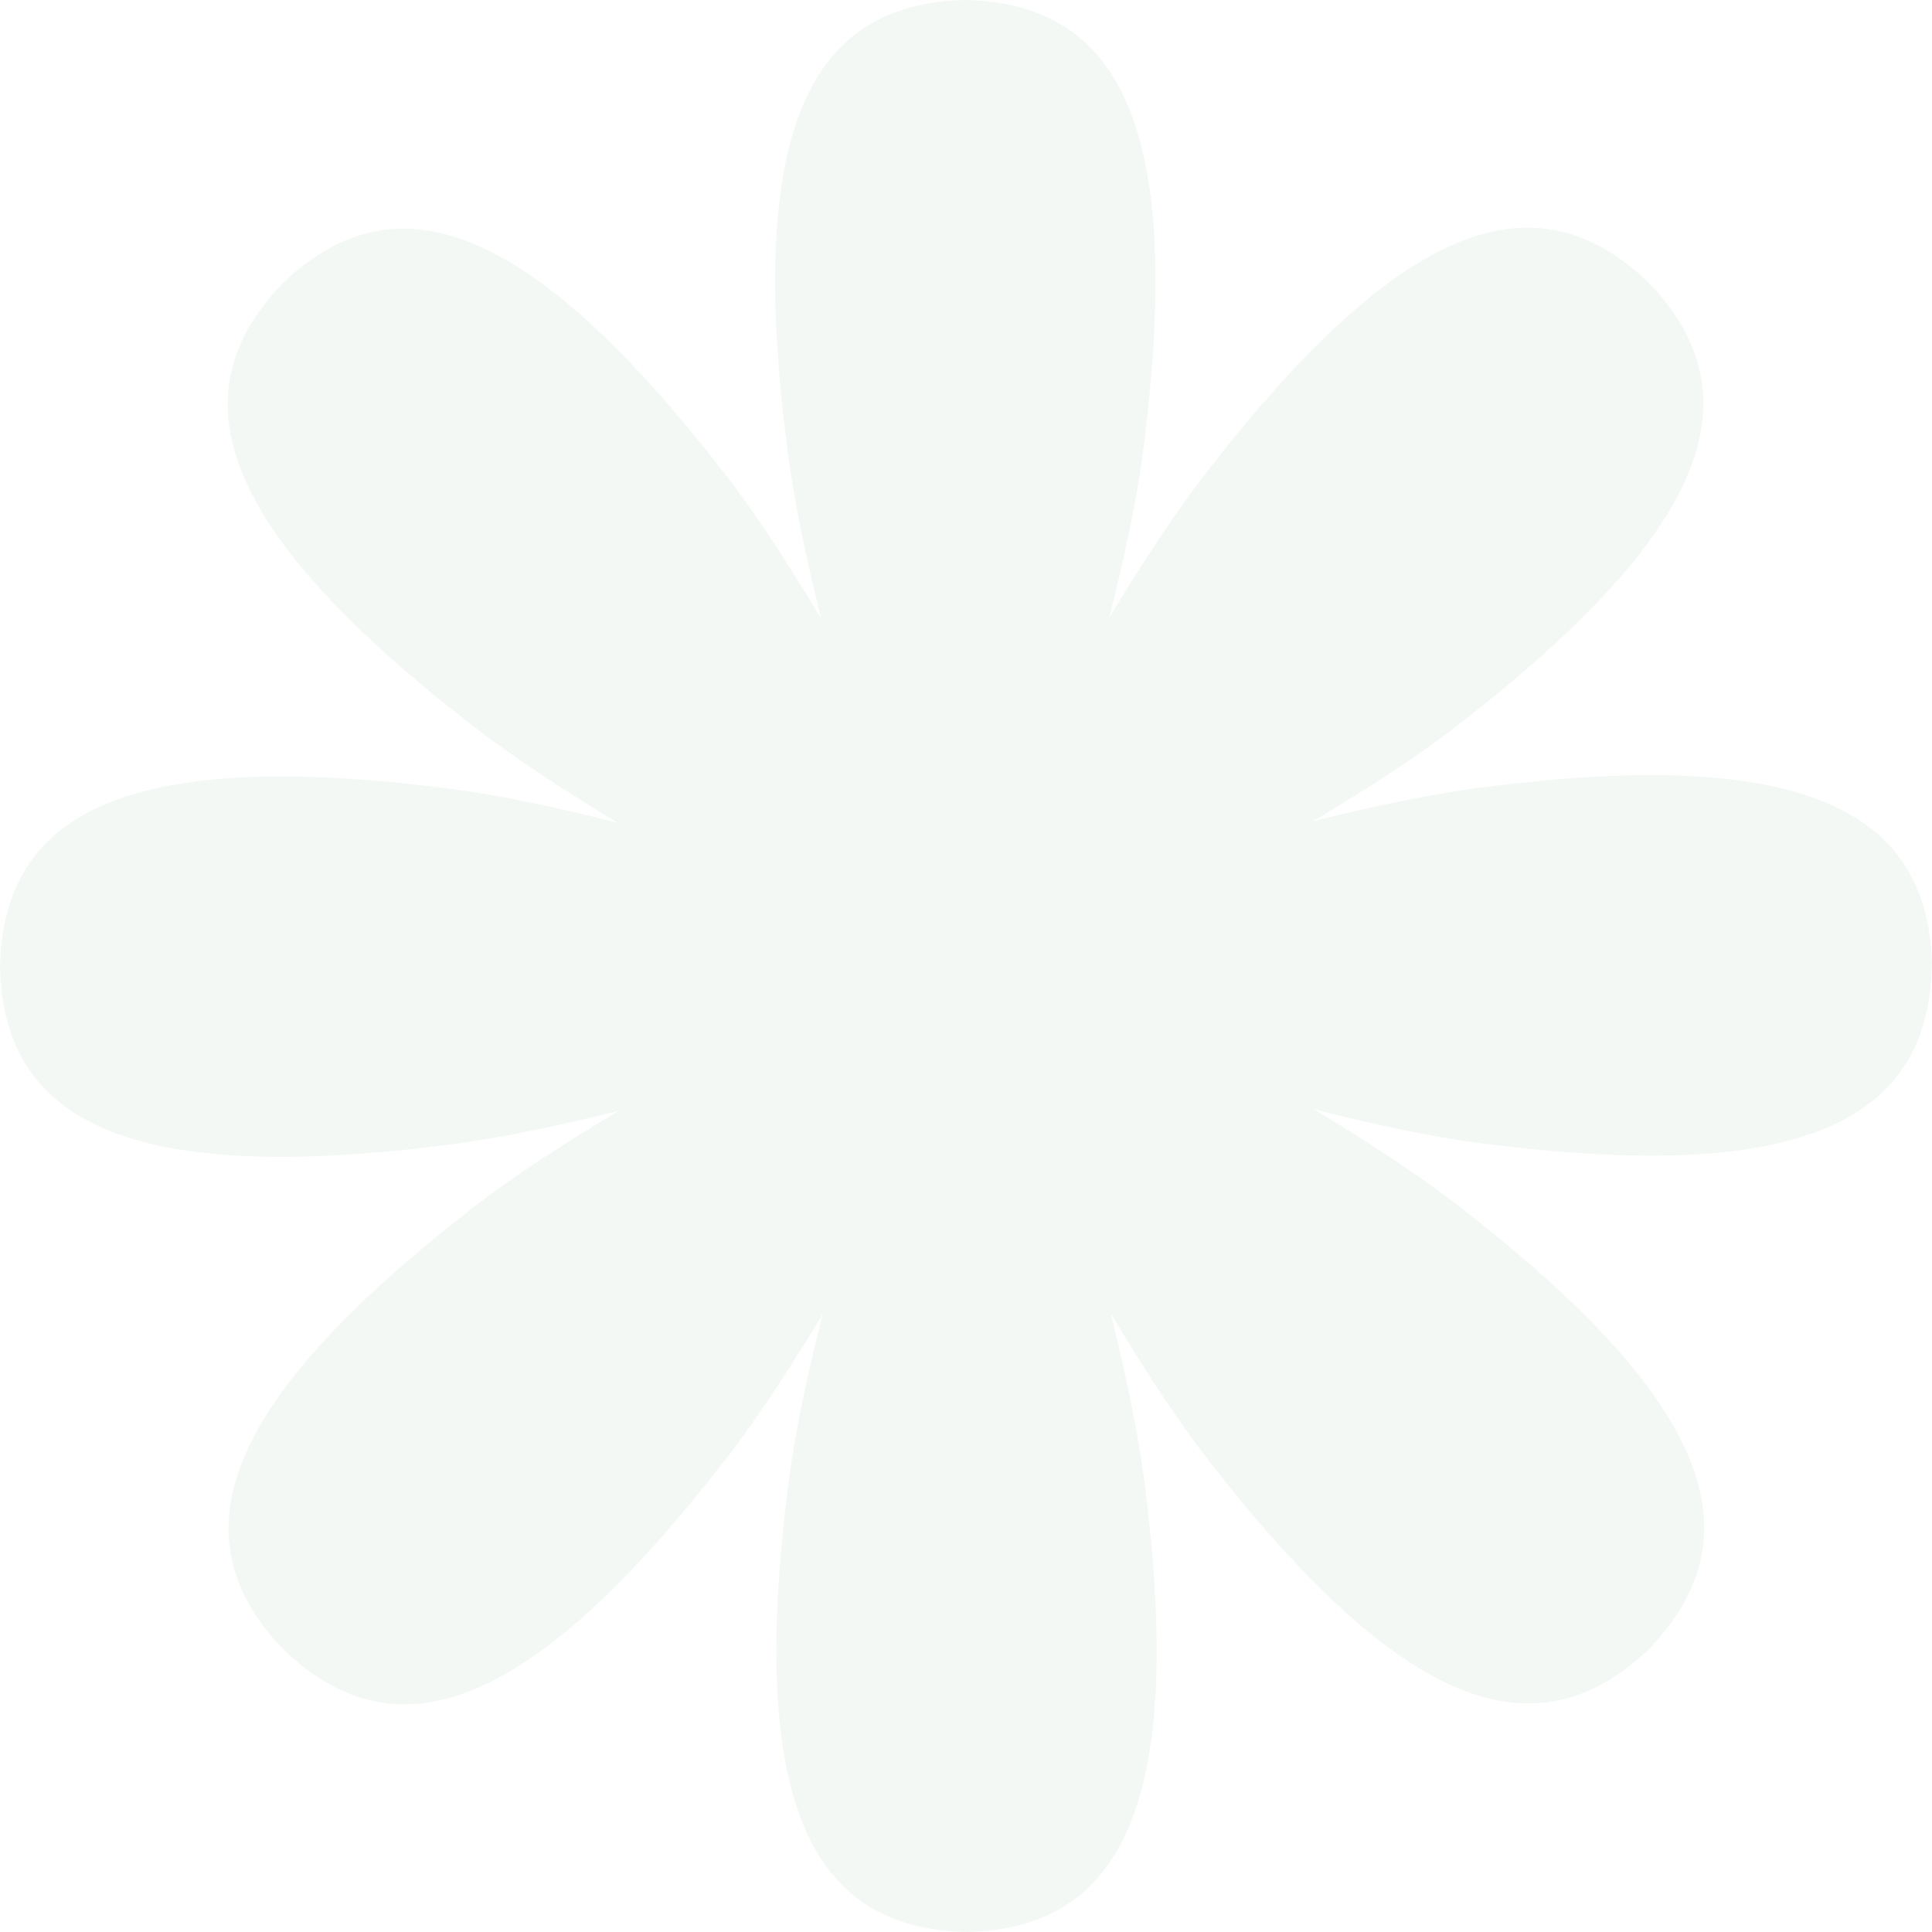
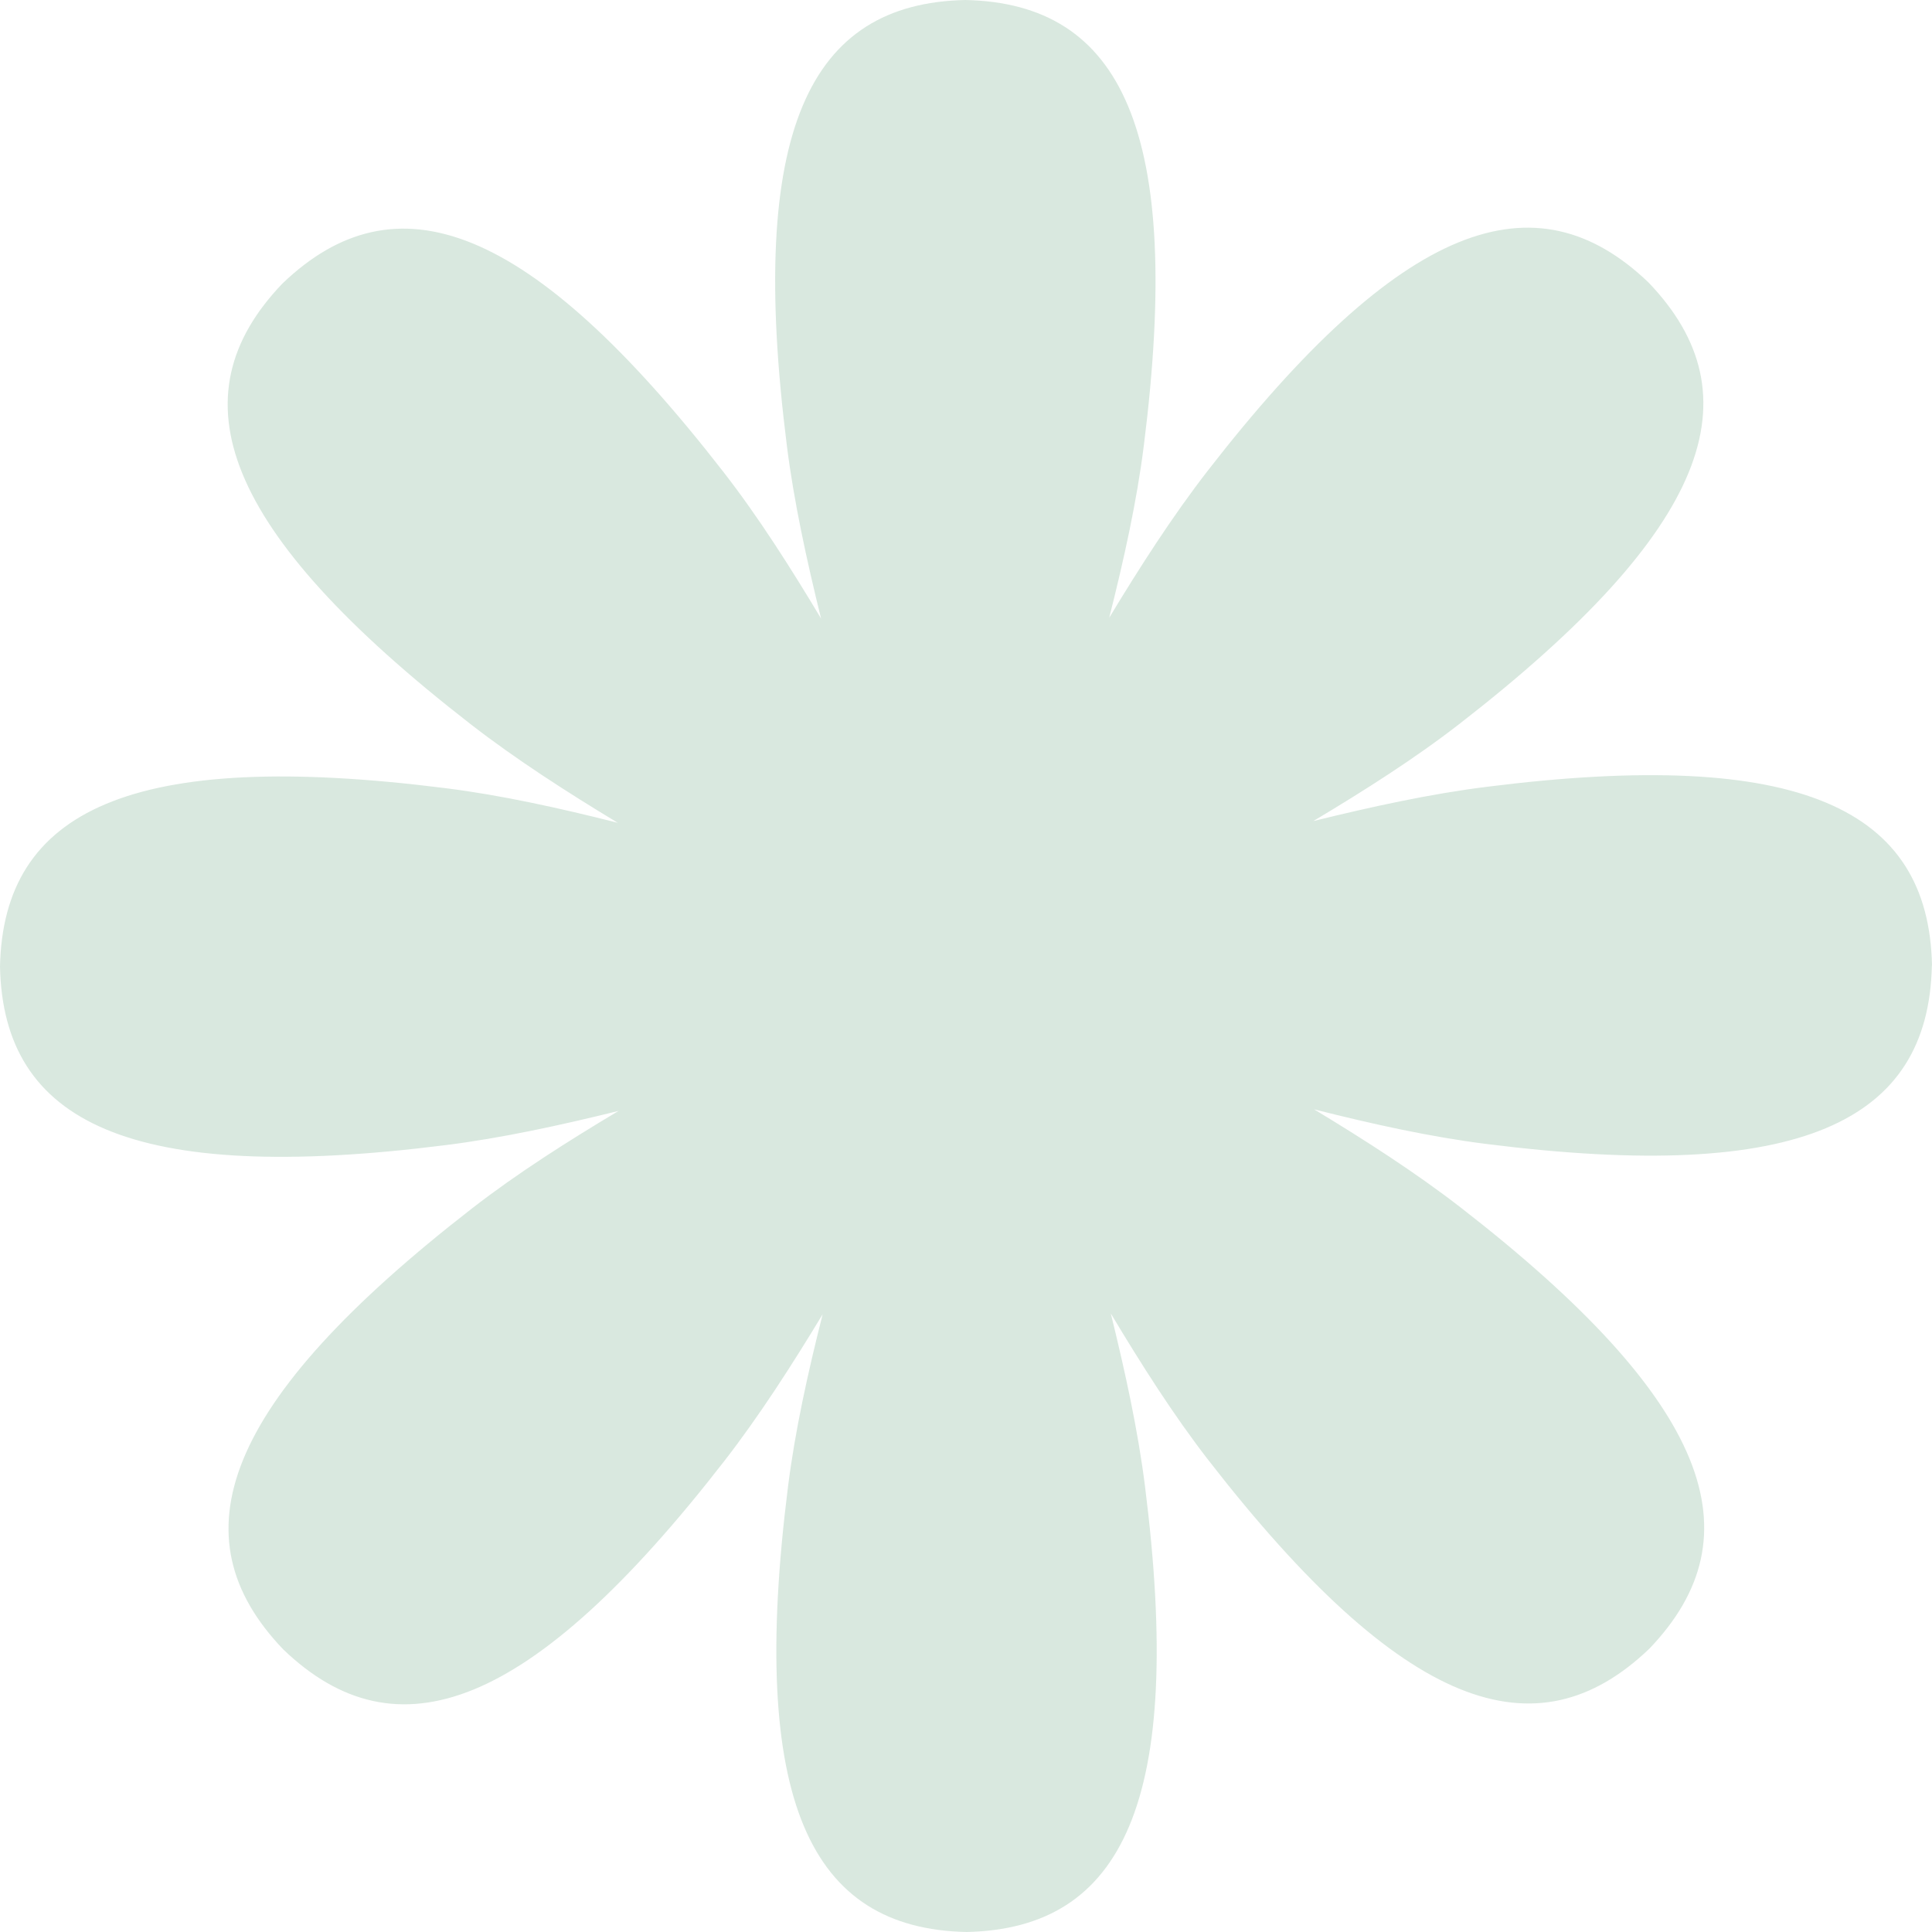
<svg xmlns="http://www.w3.org/2000/svg" preserveAspectRatio="none" overflow="visible" style="display: block;" width="565" height="565" viewBox="0 0 565 565" fill="none">
-   <path id="Vector" d="M565 282.307C564.034 236.64 526.79 218.481 434.684 230.111C418.341 232.158 401.148 235.906 384.072 240.117C399.139 231.115 413.898 221.727 426.879 211.643C500.209 154.734 513.731 115.596 482.089 82.602C449.095 50.998 409.919 64.52 353.048 137.85C342.964 150.87 333.46 165.629 324.381 180.658C328.669 163.697 332.455 146.62 334.503 130.316C346.132 38.249 327.974 0.966 282.307 0C236.64 0.966 218.482 38.21 230.111 130.316C232.158 146.659 235.906 163.813 240.117 180.89C231.115 165.86 221.727 151.102 211.643 138.12C154.734 64.791 115.596 51.269 82.602 82.911C50.998 115.905 64.521 155.081 137.85 211.952C150.87 222.036 165.629 231.54 180.658 240.619C163.697 236.331 146.62 232.545 130.316 230.497C38.249 218.868 0.966 237.026 0 282.693C0.966 328.36 38.21 346.518 130.278 334.889C146.62 332.841 163.813 329.094 180.89 324.883C165.822 333.885 151.063 343.273 138.082 353.357C64.752 410.266 51.23 449.404 82.872 482.398C115.867 514.002 155.043 500.479 211.914 427.15C221.997 414.13 231.502 399.371 240.581 384.342C236.292 401.303 232.506 418.38 230.458 434.684C218.829 526.751 236.988 564.034 282.654 565C328.321 564.034 346.48 526.79 334.851 434.684C332.803 418.341 329.055 401.187 324.844 384.11C333.846 399.139 343.234 413.898 353.318 426.918C410.228 500.247 449.365 513.77 482.359 482.128C513.963 449.133 500.441 409.957 427.111 353.086C414.091 343.003 399.333 333.498 384.303 324.419C401.264 328.708 418.341 332.494 434.645 334.541C526.713 346.171 563.995 328.012 564.961 282.345L565 282.307Z" fill="#03652B" fill-opacity="0.05" />
+   <path id="Vector" d="M565 282.307C564.034 236.64 526.79 218.481 434.684 230.111C418.341 232.158 401.148 235.906 384.072 240.117C399.139 231.115 413.898 221.727 426.879 211.643C500.209 154.734 513.731 115.596 482.089 82.602C449.095 50.998 409.919 64.52 353.048 137.85C342.964 150.87 333.46 165.629 324.381 180.658C328.669 163.697 332.455 146.62 334.503 130.316C346.132 38.249 327.974 0.966 282.307 0C236.64 0.966 218.482 38.21 230.111 130.316C232.158 146.659 235.906 163.813 240.117 180.89C231.115 165.86 221.727 151.102 211.643 138.12C154.734 64.791 115.596 51.269 82.602 82.911C50.998 115.905 64.521 155.081 137.85 211.952C150.87 222.036 165.629 231.54 180.658 240.619C163.697 236.331 146.62 232.545 130.316 230.497C38.249 218.868 0.966 237.026 0 282.693C0.966 328.36 38.21 346.518 130.278 334.889C146.62 332.841 163.813 329.094 180.89 324.883C165.822 333.885 151.063 343.273 138.082 353.357C64.752 410.266 51.23 449.404 82.872 482.398C115.867 514.002 155.043 500.479 211.914 427.15C221.997 414.13 231.502 399.371 240.581 384.342C236.292 401.303 232.506 418.38 230.458 434.684C218.829 526.751 236.988 564.034 282.654 565C328.321 564.034 346.48 526.79 334.851 434.684C332.803 418.341 329.055 401.187 324.844 384.11C333.846 399.139 343.234 413.898 353.318 426.918C410.228 500.247 449.365 513.77 482.359 482.128C513.963 449.133 500.441 409.957 427.111 353.086C414.091 343.003 399.333 333.498 384.303 324.419C401.264 328.708 418.341 332.494 434.645 334.541C526.713 346.171 563.995 328.012 564.961 282.345L565 282.307Z" fill="#03652B" fill-opacity="0.15" />
</svg>
